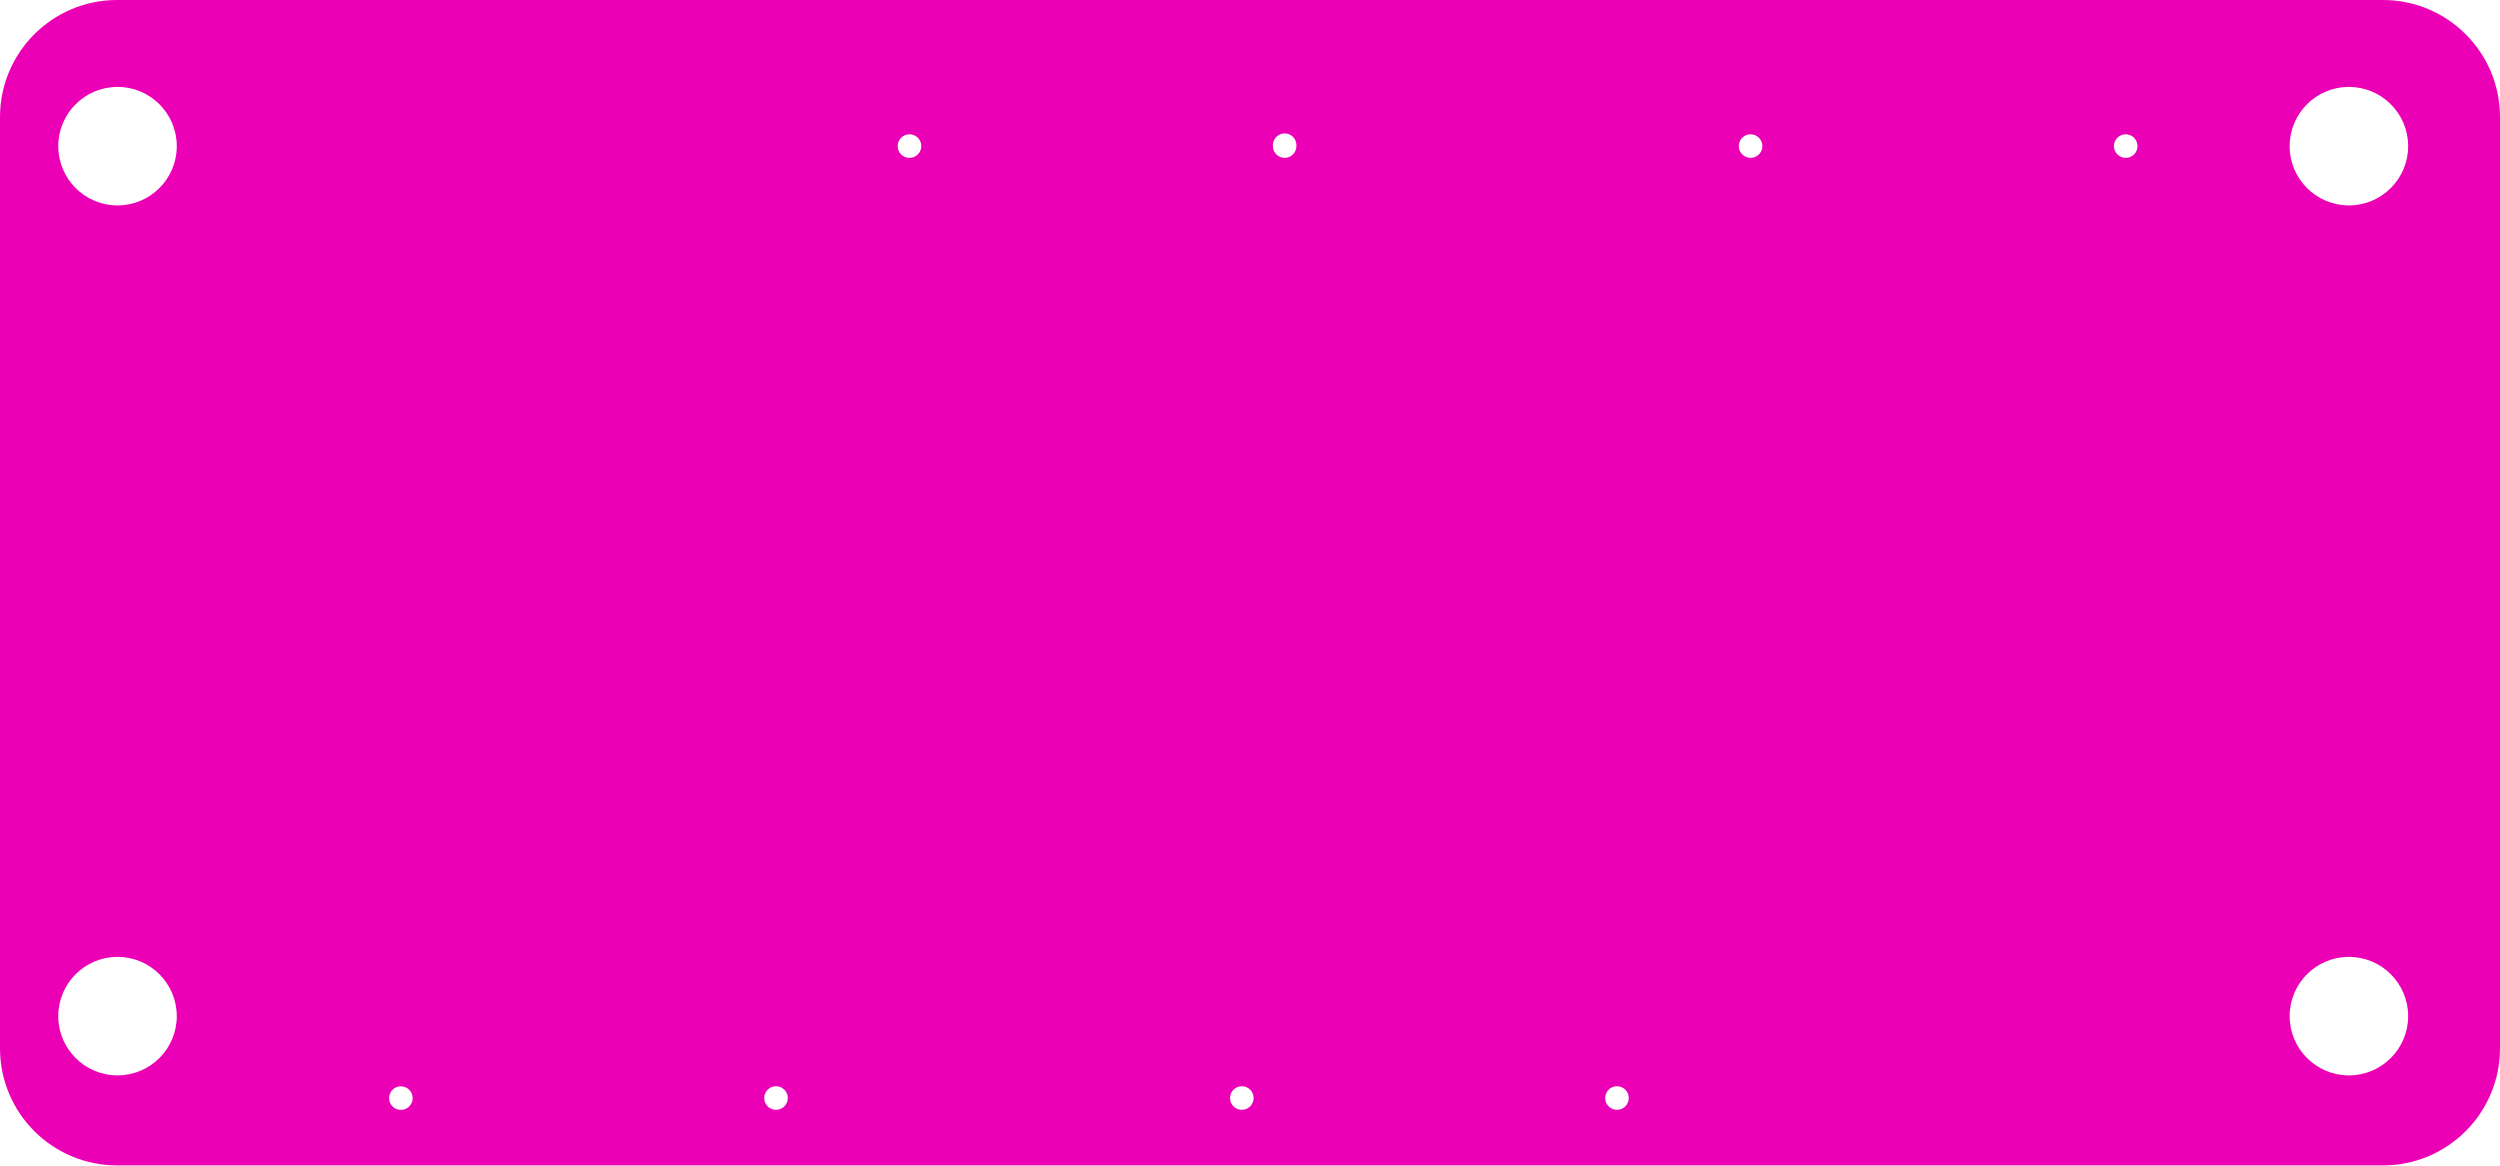
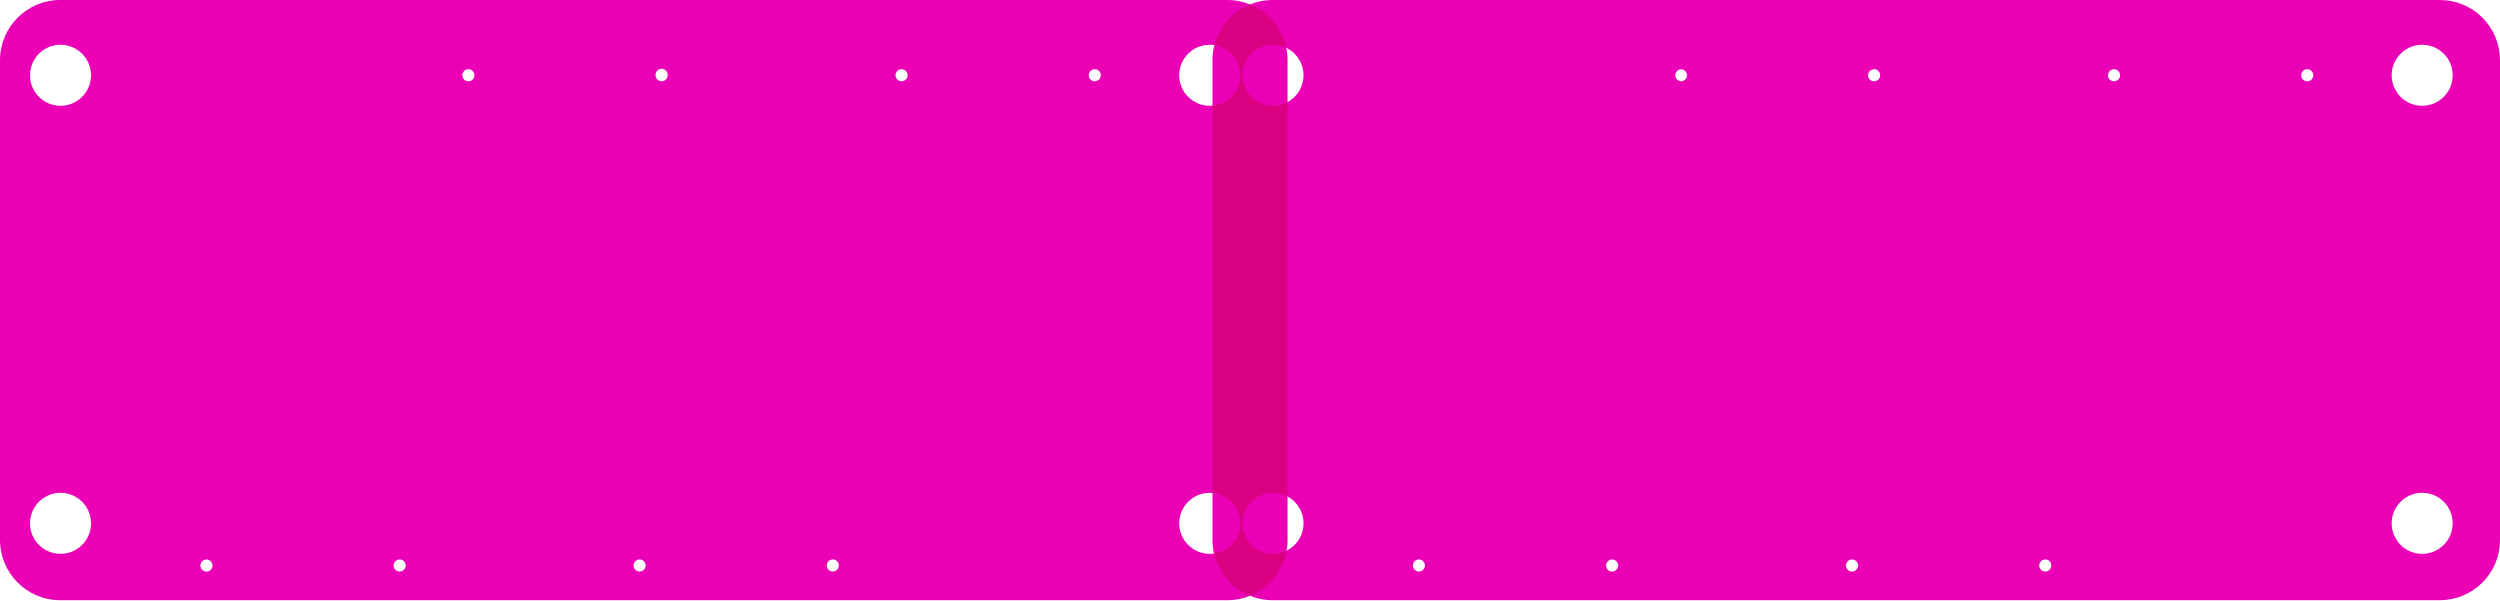
- <svg xmlns="http://www.w3.org/2000/svg" viewBox="0 0 329.09 153.43">
+ <svg xmlns="http://www.w3.org/2000/svg" viewBox="0 0 638.99 153.43">
  <defs>
-     <style>.cls-1{fill:#ec00b6;}</style>
+     <style>.cls-1{isolation:isolate;}.cls-2{fill:#ec00b6;mix-blend-mode:multiply;}</style>
  </defs>
-   <g id="Layer_2" data-name="Layer 2">
-     <g id="Layer_1-2" data-name="Layer 1">
-       <path id="Path_73" data-name="Path 73" class="cls-1" d="M0,15.41V138a15.41,15.41,0,0,0,15.41,15.41H313.68A15.41,15.41,0,0,0,329.09,138h0V15.41A15.41,15.41,0,0,0,313.68,0H15.41A15.41,15.41,0,0,0,0,15.41ZM214.4,144.53a1.55,1.55,0,1,1-1.55-1.54h0a1.54,1.54,0,0,1,1.55,1.54Zm-49.38,0a1.55,1.55,0,1,1-1.55-1.54h0a1.54,1.54,0,0,1,1.55,1.54Zm-61.32,0a1.55,1.55,0,1,1-1.55-1.54h0a1.54,1.54,0,0,1,1.55,1.54Zm-49.38,0A1.55,1.55,0,1,1,52.77,143h0a1.55,1.55,0,0,1,1.55,1.54ZM317,133.76a7.8,7.8,0,1,1-7.8-7.8h0A7.8,7.8,0,0,1,317,133.76Zm-293.73,0a7.8,7.8,0,1,1-7.8-7.8,7.8,7.8,0,0,1,7.8,7.8ZM317,19.24a7.8,7.8,0,1,1-7.8-7.8h0A7.8,7.8,0,0,1,317,19.24Zm-149.44,0a1.55,1.55,0,1,1,3.09,0,1.54,1.54,0,0,1-1.54,1.54h0A1.55,1.55,0,0,1,167.56,19.24Zm-47.83,1.54a1.55,1.55,0,1,1,1.54-1.54h0a1.54,1.54,0,0,1-1.54,1.54Zm109.16-1.54a1.55,1.55,0,1,1,1.54,1.54h0a1.54,1.54,0,0,1-1.54-1.54Zm49.38,0a1.55,1.55,0,1,1,1.54,1.54,1.55,1.55,0,0,1-1.54-1.54Zm-255,0a7.8,7.8,0,1,1-7.8-7.8,7.8,7.8,0,0,1,7.8,7.8Z" />
+   <g class="cls-1">
+     <g id="Layer_2" data-name="Layer 2">
+       <g id="Layer_1-2" data-name="Layer 1">
+         <path id="Path_73" data-name="Path 73" class="cls-2" d="M0,15.41V138a15.41,15.41,0,0,0,15.41,15.41H313.68A15.41,15.41,0,0,0,329.09,138h0V15.41A15.41,15.41,0,0,0,313.68,0H15.41A15.41,15.41,0,0,0,0,15.41ZM214.4,144.53a1.55,1.55,0,1,1-1.55-1.54h0a1.54,1.54,0,0,1,1.55,1.54Zm-49.38,0a1.55,1.55,0,1,1-1.55-1.54h0a1.54,1.54,0,0,1,1.55,1.54Zm-61.32,0a1.55,1.55,0,1,1-1.55-1.54h0a1.54,1.54,0,0,1,1.55,1.54Zm-49.38,0A1.55,1.55,0,1,1,52.77,143h0a1.55,1.55,0,0,1,1.55,1.54ZM317,133.76a7.8,7.8,0,1,1-7.8-7.8h0A7.8,7.8,0,0,1,317,133.76Zm-293.73,0a7.8,7.8,0,1,1-7.8-7.8,7.8,7.8,0,0,1,7.8,7.8ZM317,19.24a7.8,7.8,0,1,1-7.8-7.8h0A7.8,7.8,0,0,1,317,19.24Zm-149.44,0a1.55,1.55,0,1,1,3.09,0,1.54,1.54,0,0,1-1.54,1.54h0A1.55,1.55,0,0,1,167.56,19.24Zm-47.83,1.54a1.55,1.55,0,1,1,1.54-1.54h0a1.54,1.54,0,0,1-1.54,1.54Zm109.16-1.54a1.55,1.55,0,1,1,1.54,1.54h0a1.54,1.54,0,0,1-1.54-1.54Zm49.38,0a1.55,1.55,0,1,1,1.54,1.54,1.55,1.55,0,0,1-1.54-1.54Zm-255,0a7.8,7.8,0,1,1-7.8-7.8,7.8,7.8,0,0,1,7.8,7.8Z" />
+         <path id="Path_74" data-name="Path 74" class="cls-2" d="M309.9,15.41V138a15.41,15.41,0,0,0,15.41,15.41H623.59A15.4,15.4,0,0,0,639,138h0V15.41A15.4,15.4,0,0,0,623.59,0H325.31A15.41,15.41,0,0,0,309.9,15.41ZM524.3,144.53a1.55,1.55,0,1,1-1.54-1.54h0a1.54,1.54,0,0,1,1.54,1.54Zm-49.38,0a1.55,1.55,0,1,1-1.54-1.54h0a1.54,1.54,0,0,1,1.54,1.54Zm-61.32,0a1.55,1.55,0,1,1-1.55-1.54h0a1.53,1.53,0,0,1,1.54,1.54Zm-49.38,0a1.55,1.55,0,1,1-1.55-1.54h0a1.54,1.54,0,0,1,1.54,1.54ZM626.9,133.76a7.8,7.8,0,1,1-7.8-7.8h0A7.8,7.8,0,0,1,626.9,133.76Zm-293.72,0a7.8,7.8,0,1,1-7.8-7.8,7.8,7.8,0,0,1,7.8,7.8ZM626.9,19.24a7.8,7.8,0,1,1-7.8-7.8h0A7.8,7.8,0,0,1,626.9,19.24Zm-149.43,0A1.55,1.55,0,1,1,479,20.78h0A1.54,1.54,0,0,1,477.47,19.24Zm-47.84,1.54a1.55,1.55,0,0,1,0-3.09,1.56,1.56,0,0,1,1.55,1.55h0a1.54,1.54,0,0,1-1.55,1.54Zm109.16-1.54a1.55,1.55,0,1,1,1.55,1.54h0a1.54,1.54,0,0,1-1.55-1.54Zm49.38,0a1.55,1.55,0,1,1,1.55,1.54,1.55,1.55,0,0,1-1.55-1.54Zm-255,0a7.8,7.8,0,1,1-7.8-7.8,7.8,7.8,0,0,1,7.8,7.8Z" />
+       </g>
    </g>
  </g>
</svg>
